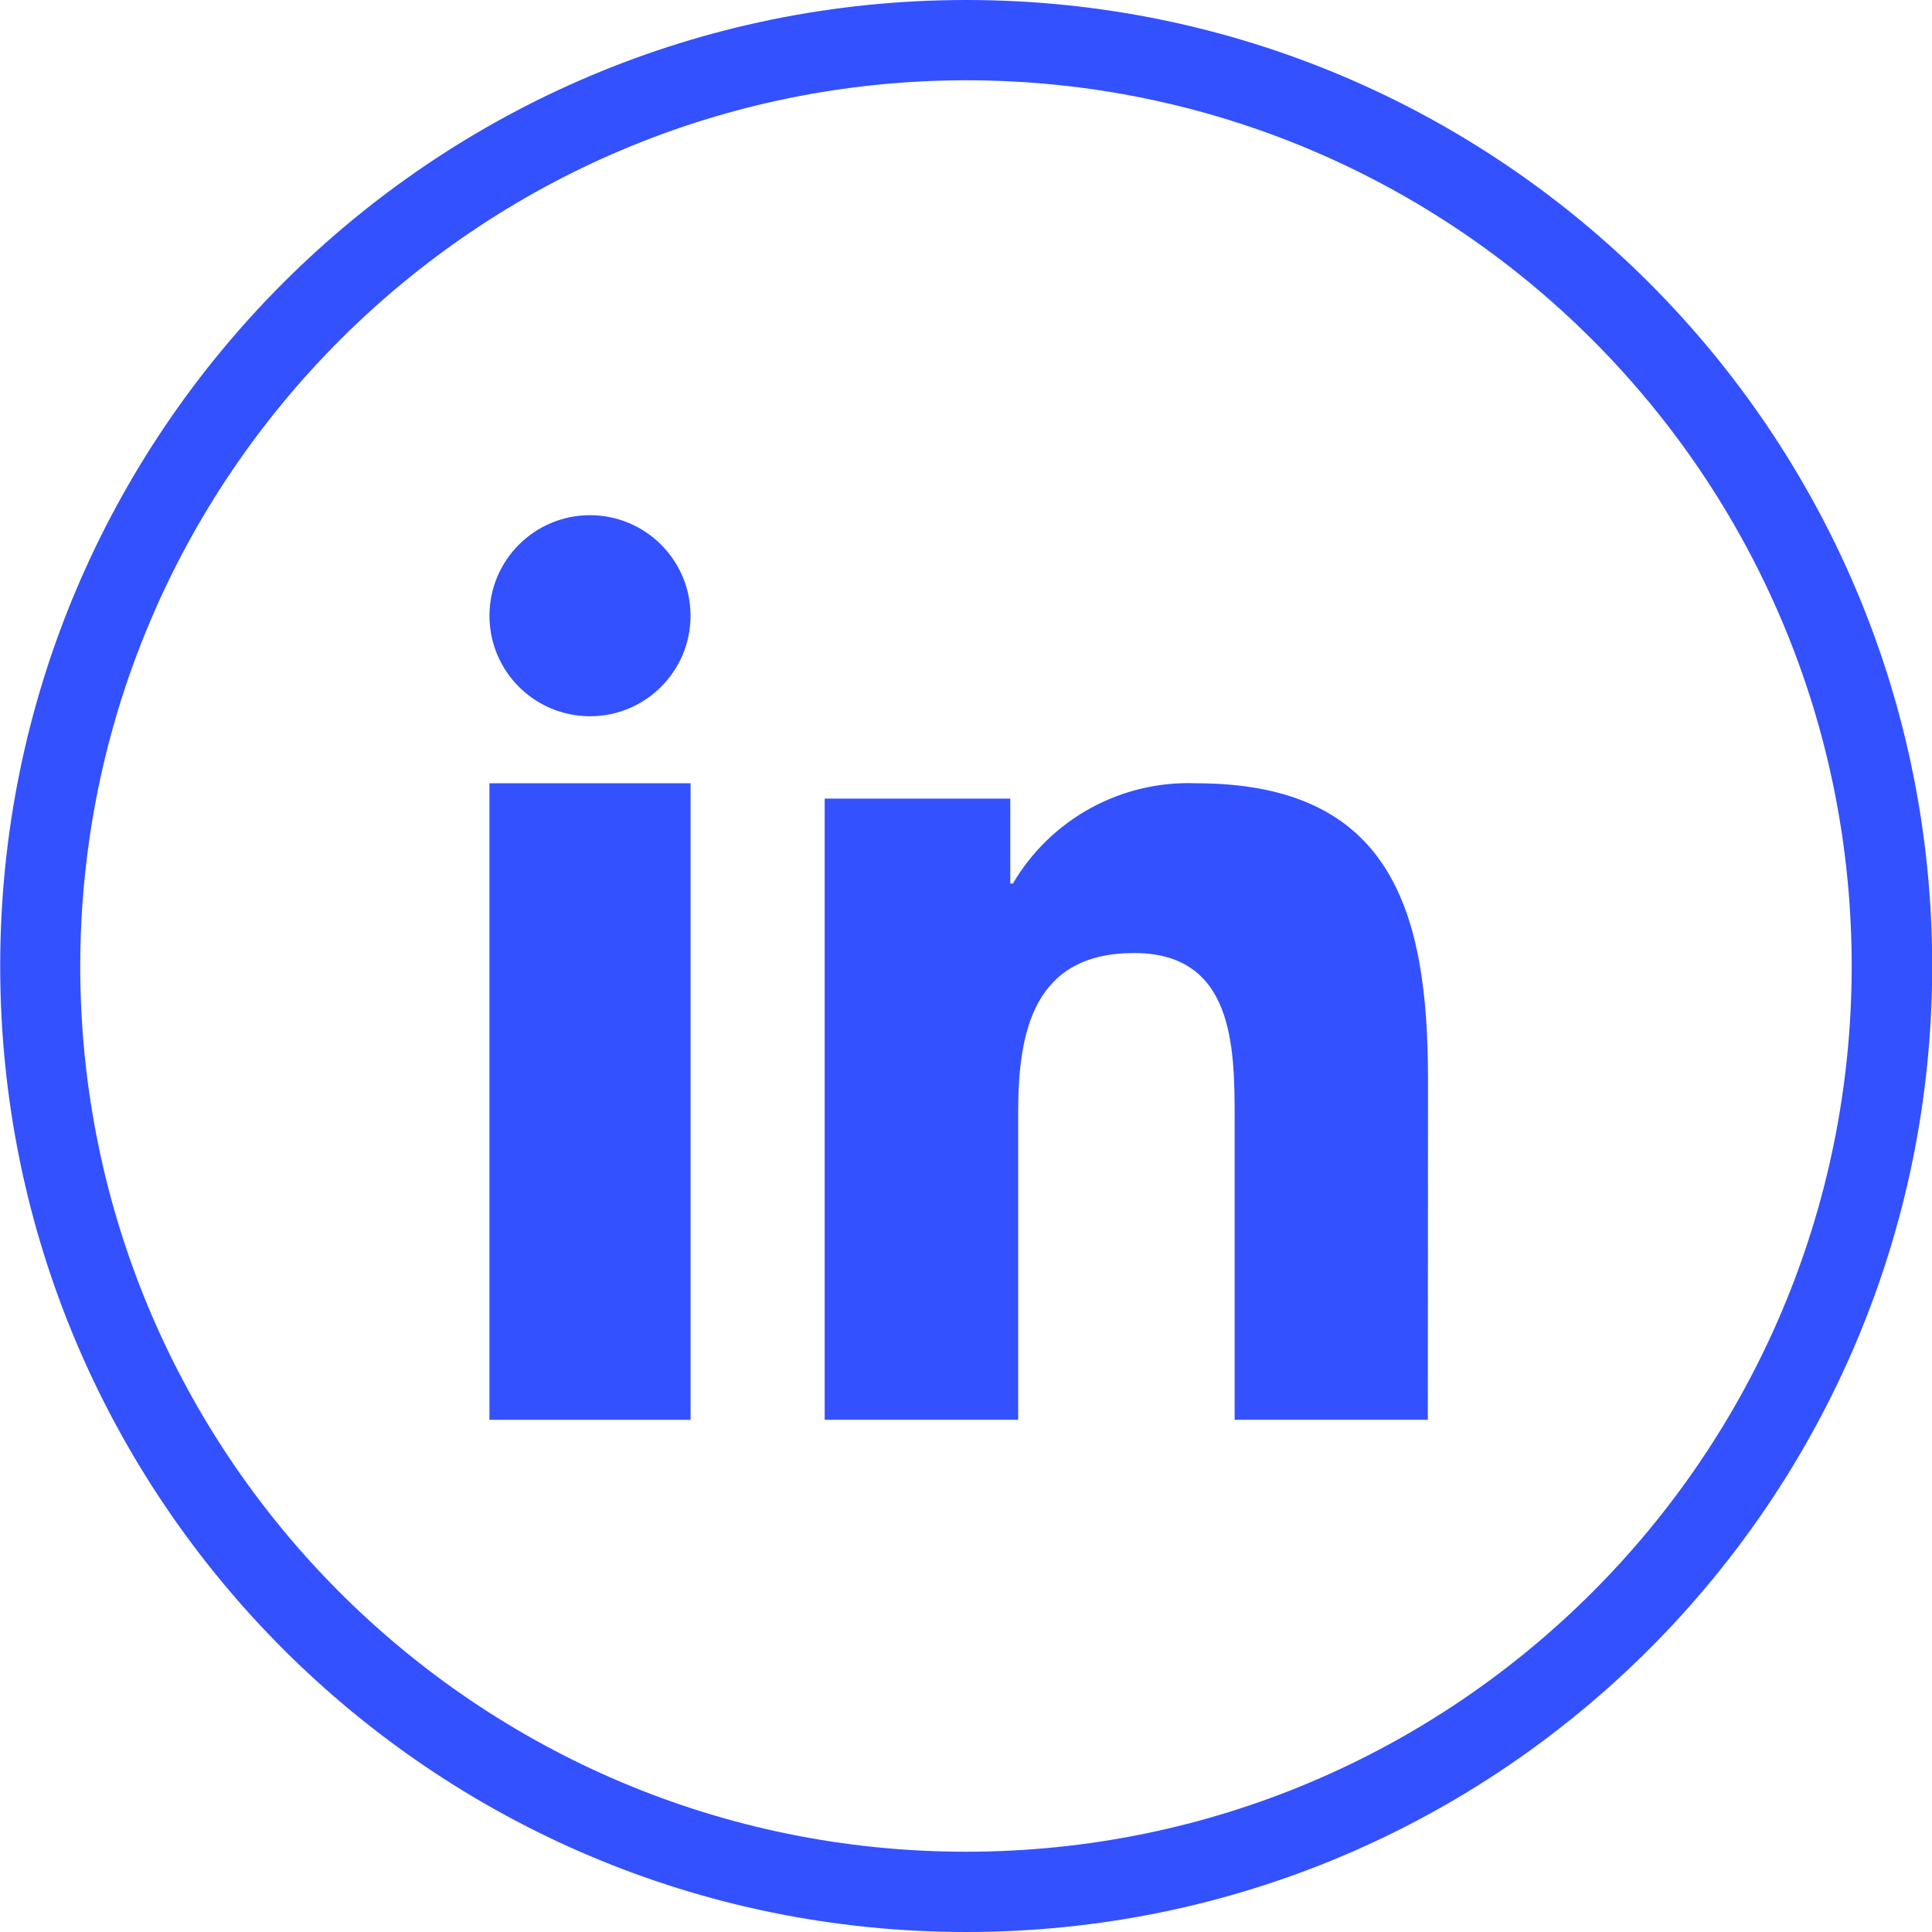
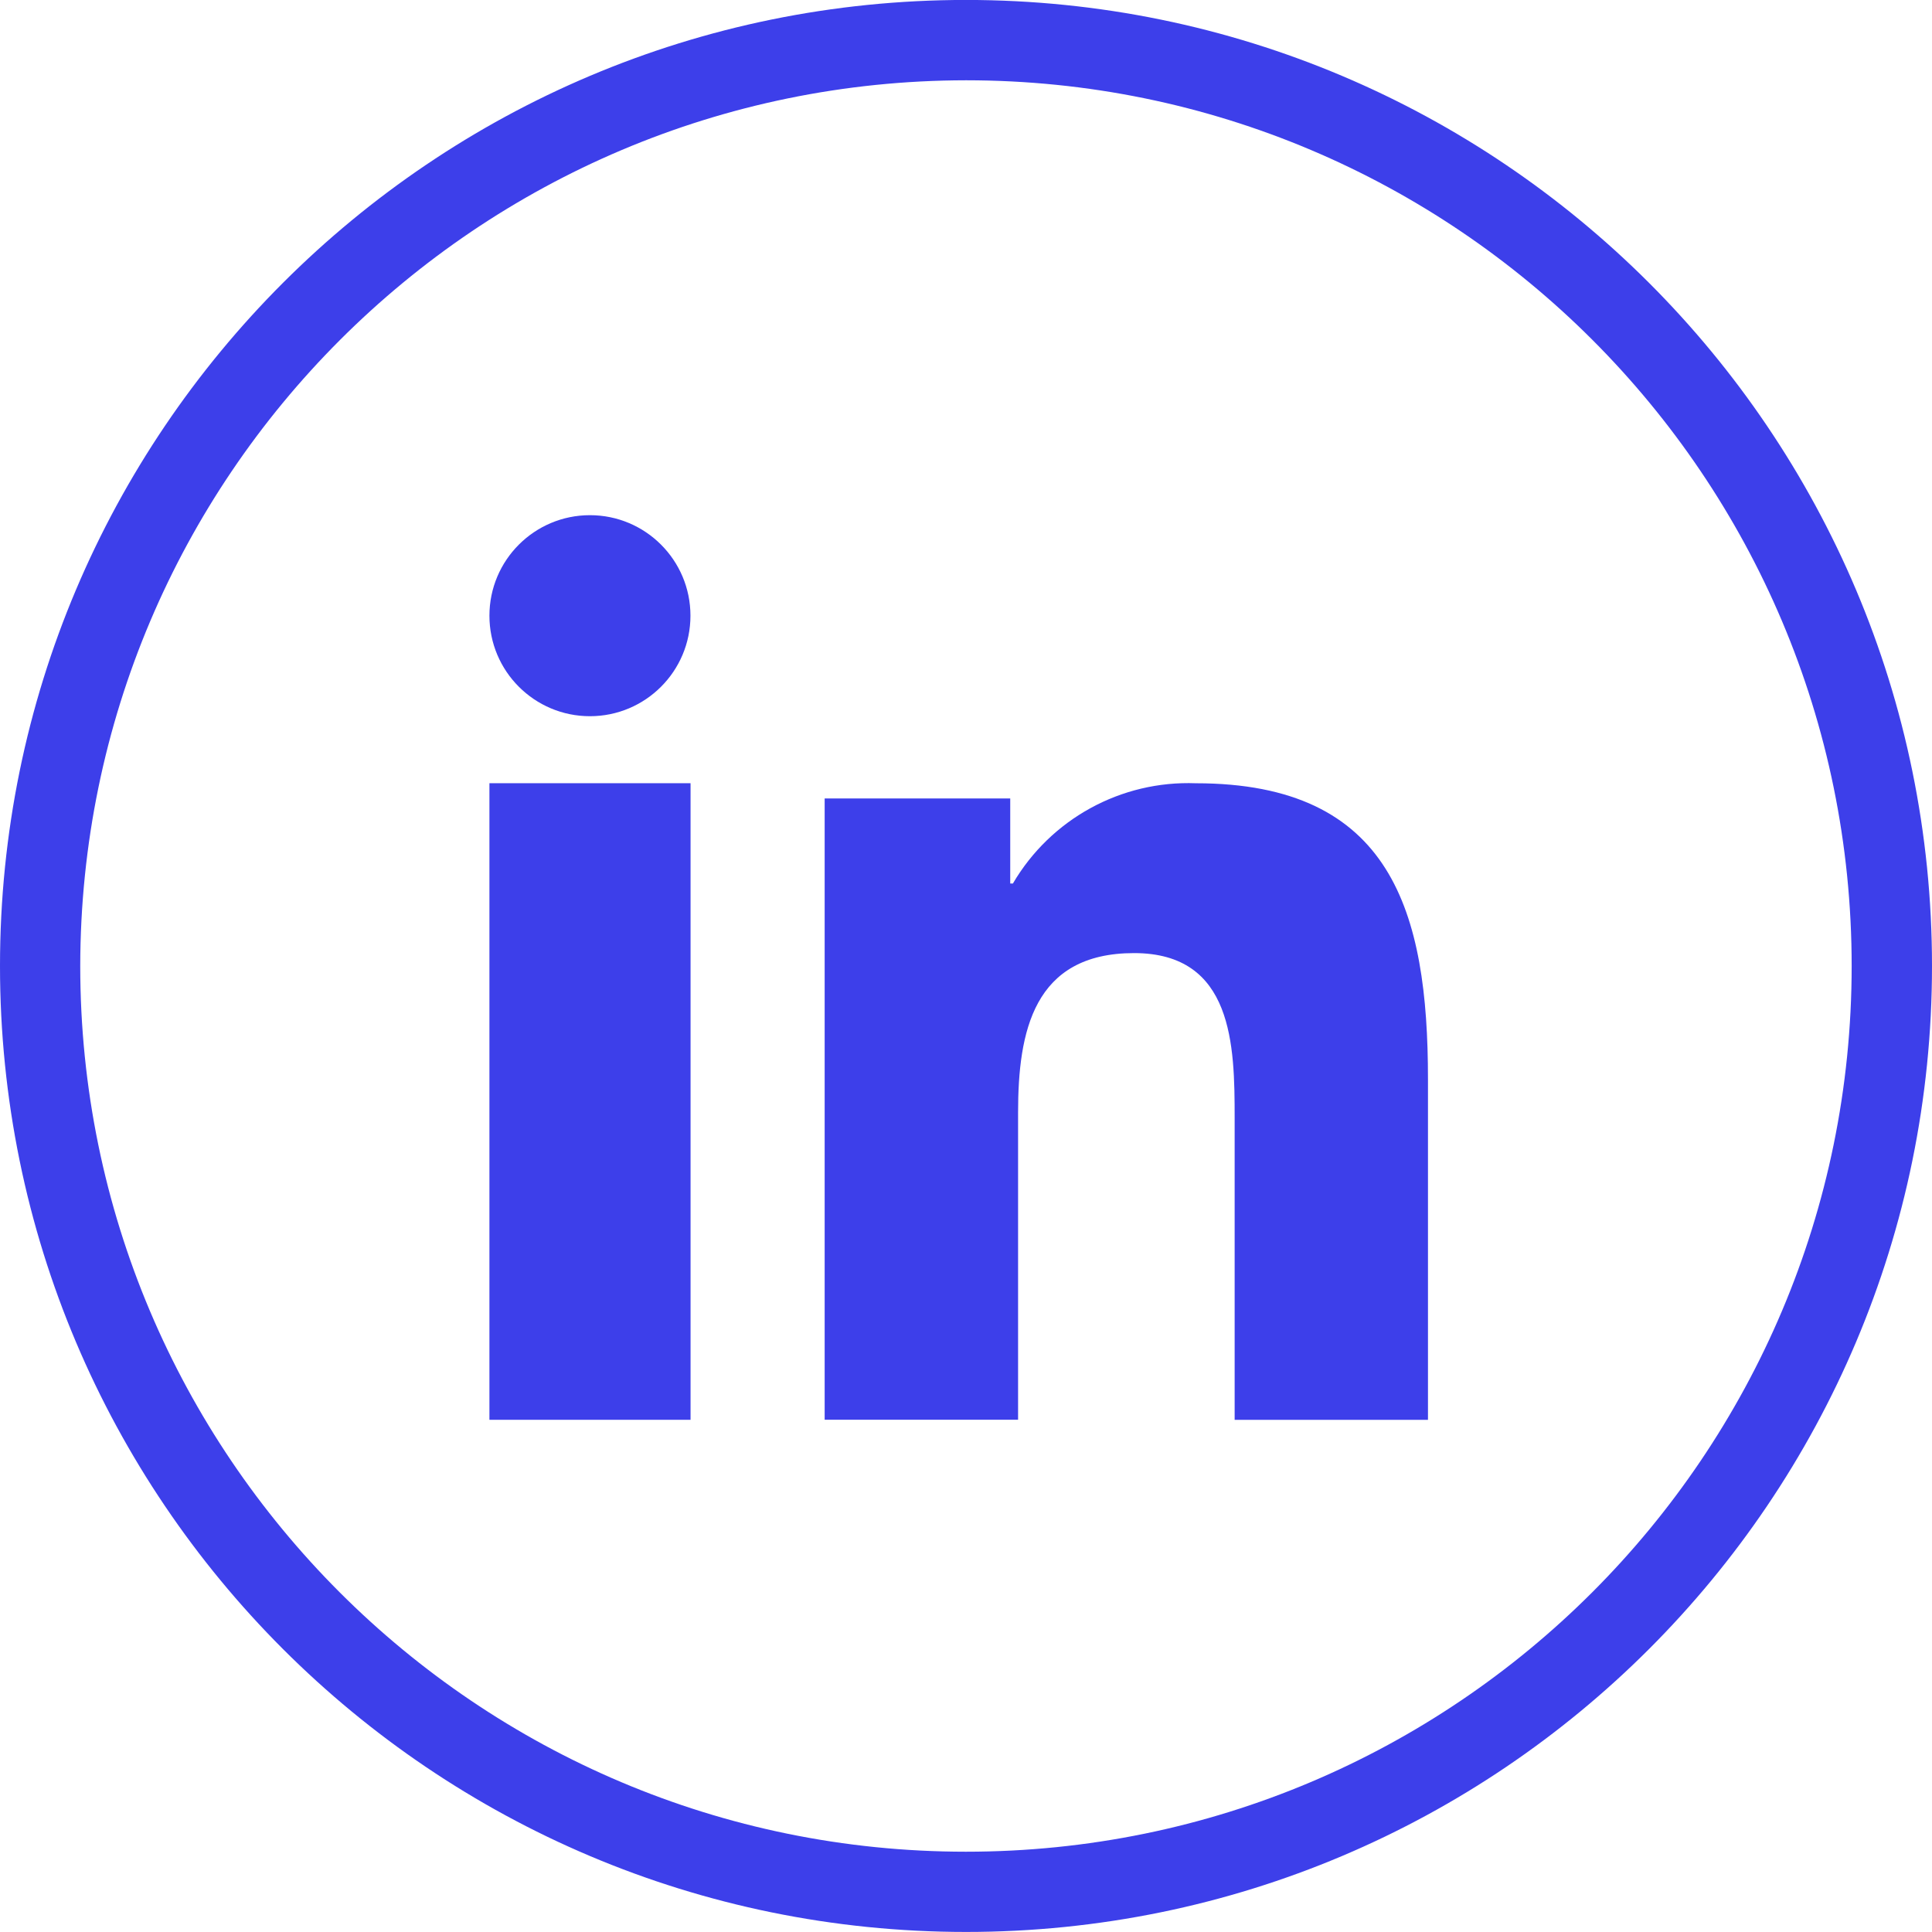
- <svg xmlns="http://www.w3.org/2000/svg" id="Group_1780" data-name="Group 1780" width="60" height="60" viewBox="0 0 60 60">
-   <g id="Group_1773" data-name="Group 1773" transform="translate(15.2 16)">
-     <rect id="Rectangle_2378" data-name="Rectangle 2378" width="6.246" height="19.769" transform="translate(0 8.325)" fill="#3351ff" />
-     <circle id="Ellipse_388" data-name="Ellipse 388" cx="3.122" cy="3.122" r="3.122" transform="translate(0.001)" fill="#3351ff" />
-     <path id="Path_6322" data-name="Path 6322" d="M510.228,62.911c0-5.2-1.124-9.188-7.207-9.188a6.316,6.316,0,0,0-5.684,3.114h-.082V54.2h-5.764V73.49H497.5V63.948c0-2.514.477-4.953,3.6-4.953,3.079,0,3.123,2.877,3.123,5.117V73.49h6Z" transform="translate(-481.08 -45.398)" fill="#3351ff" />
+ <svg xmlns="http://www.w3.org/2000/svg" width="40.884" height="40.884" viewBox="0 0 40.884 40.884">
+   <g id="组_5253" data-name="组 5253" transform="translate(21394 9516.924)">
+     <g id="组_1780" data-name="组 1780" transform="translate(-21394 -9516.924)">
+       <g id="组_1773" data-name="组 1773" transform="translate(10.357 10.902)">
+         <rect id="矩形_2378" data-name="矩形 2378" width="4.256" height="13.471" transform="translate(0 5.672)" fill="#3d3fea" />
+         <circle id="椭圆_388" data-name="椭圆 388" cx="2.127" cy="2.127" r="2.127" transform="translate(0)" fill="#3d3fea" />
+         <path id="路径_6322" data-name="路径 6322" d="M504.258,59.984c0-3.54-.766-6.261-4.911-6.261a4.3,4.3,0,0,0-3.873,2.122h-.056v-1.8h-3.927V67.192h4.093v-6.5c0-1.713.325-3.375,2.455-3.375,2.1,0,2.128,1.961,2.128,3.486v6.391h4.091Z" transform="translate(-484.397 -48.05)" fill="#3d3fea" />
+       </g>
+       <path id="路径_6331" data-name="路径 6331" d="M446.437,49.2a18.743,18.743,0,1,1-18.745,18.743A18.765,18.765,0,0,1,446.437,49.2m0-1.7a20.442,20.442,0,1,0,20.441,20.442A20.442,20.442,0,0,0,446.437,47.5Z" transform="translate(-425.994 -47.501)" fill="#3d3fea" />
+     </g>
  </g>
-   <path id="Path_6331" data-name="Path 6331" d="M456,49.994A27.507,27.507,0,1,1,428.486,77.5,27.538,27.538,0,0,1,456,49.994m0-2.493a30,30,0,1,0,30,30,30,30,0,0,0-30-30Z" transform="translate(-425.994 -47.501)" fill="#3351ff" />
</svg>
